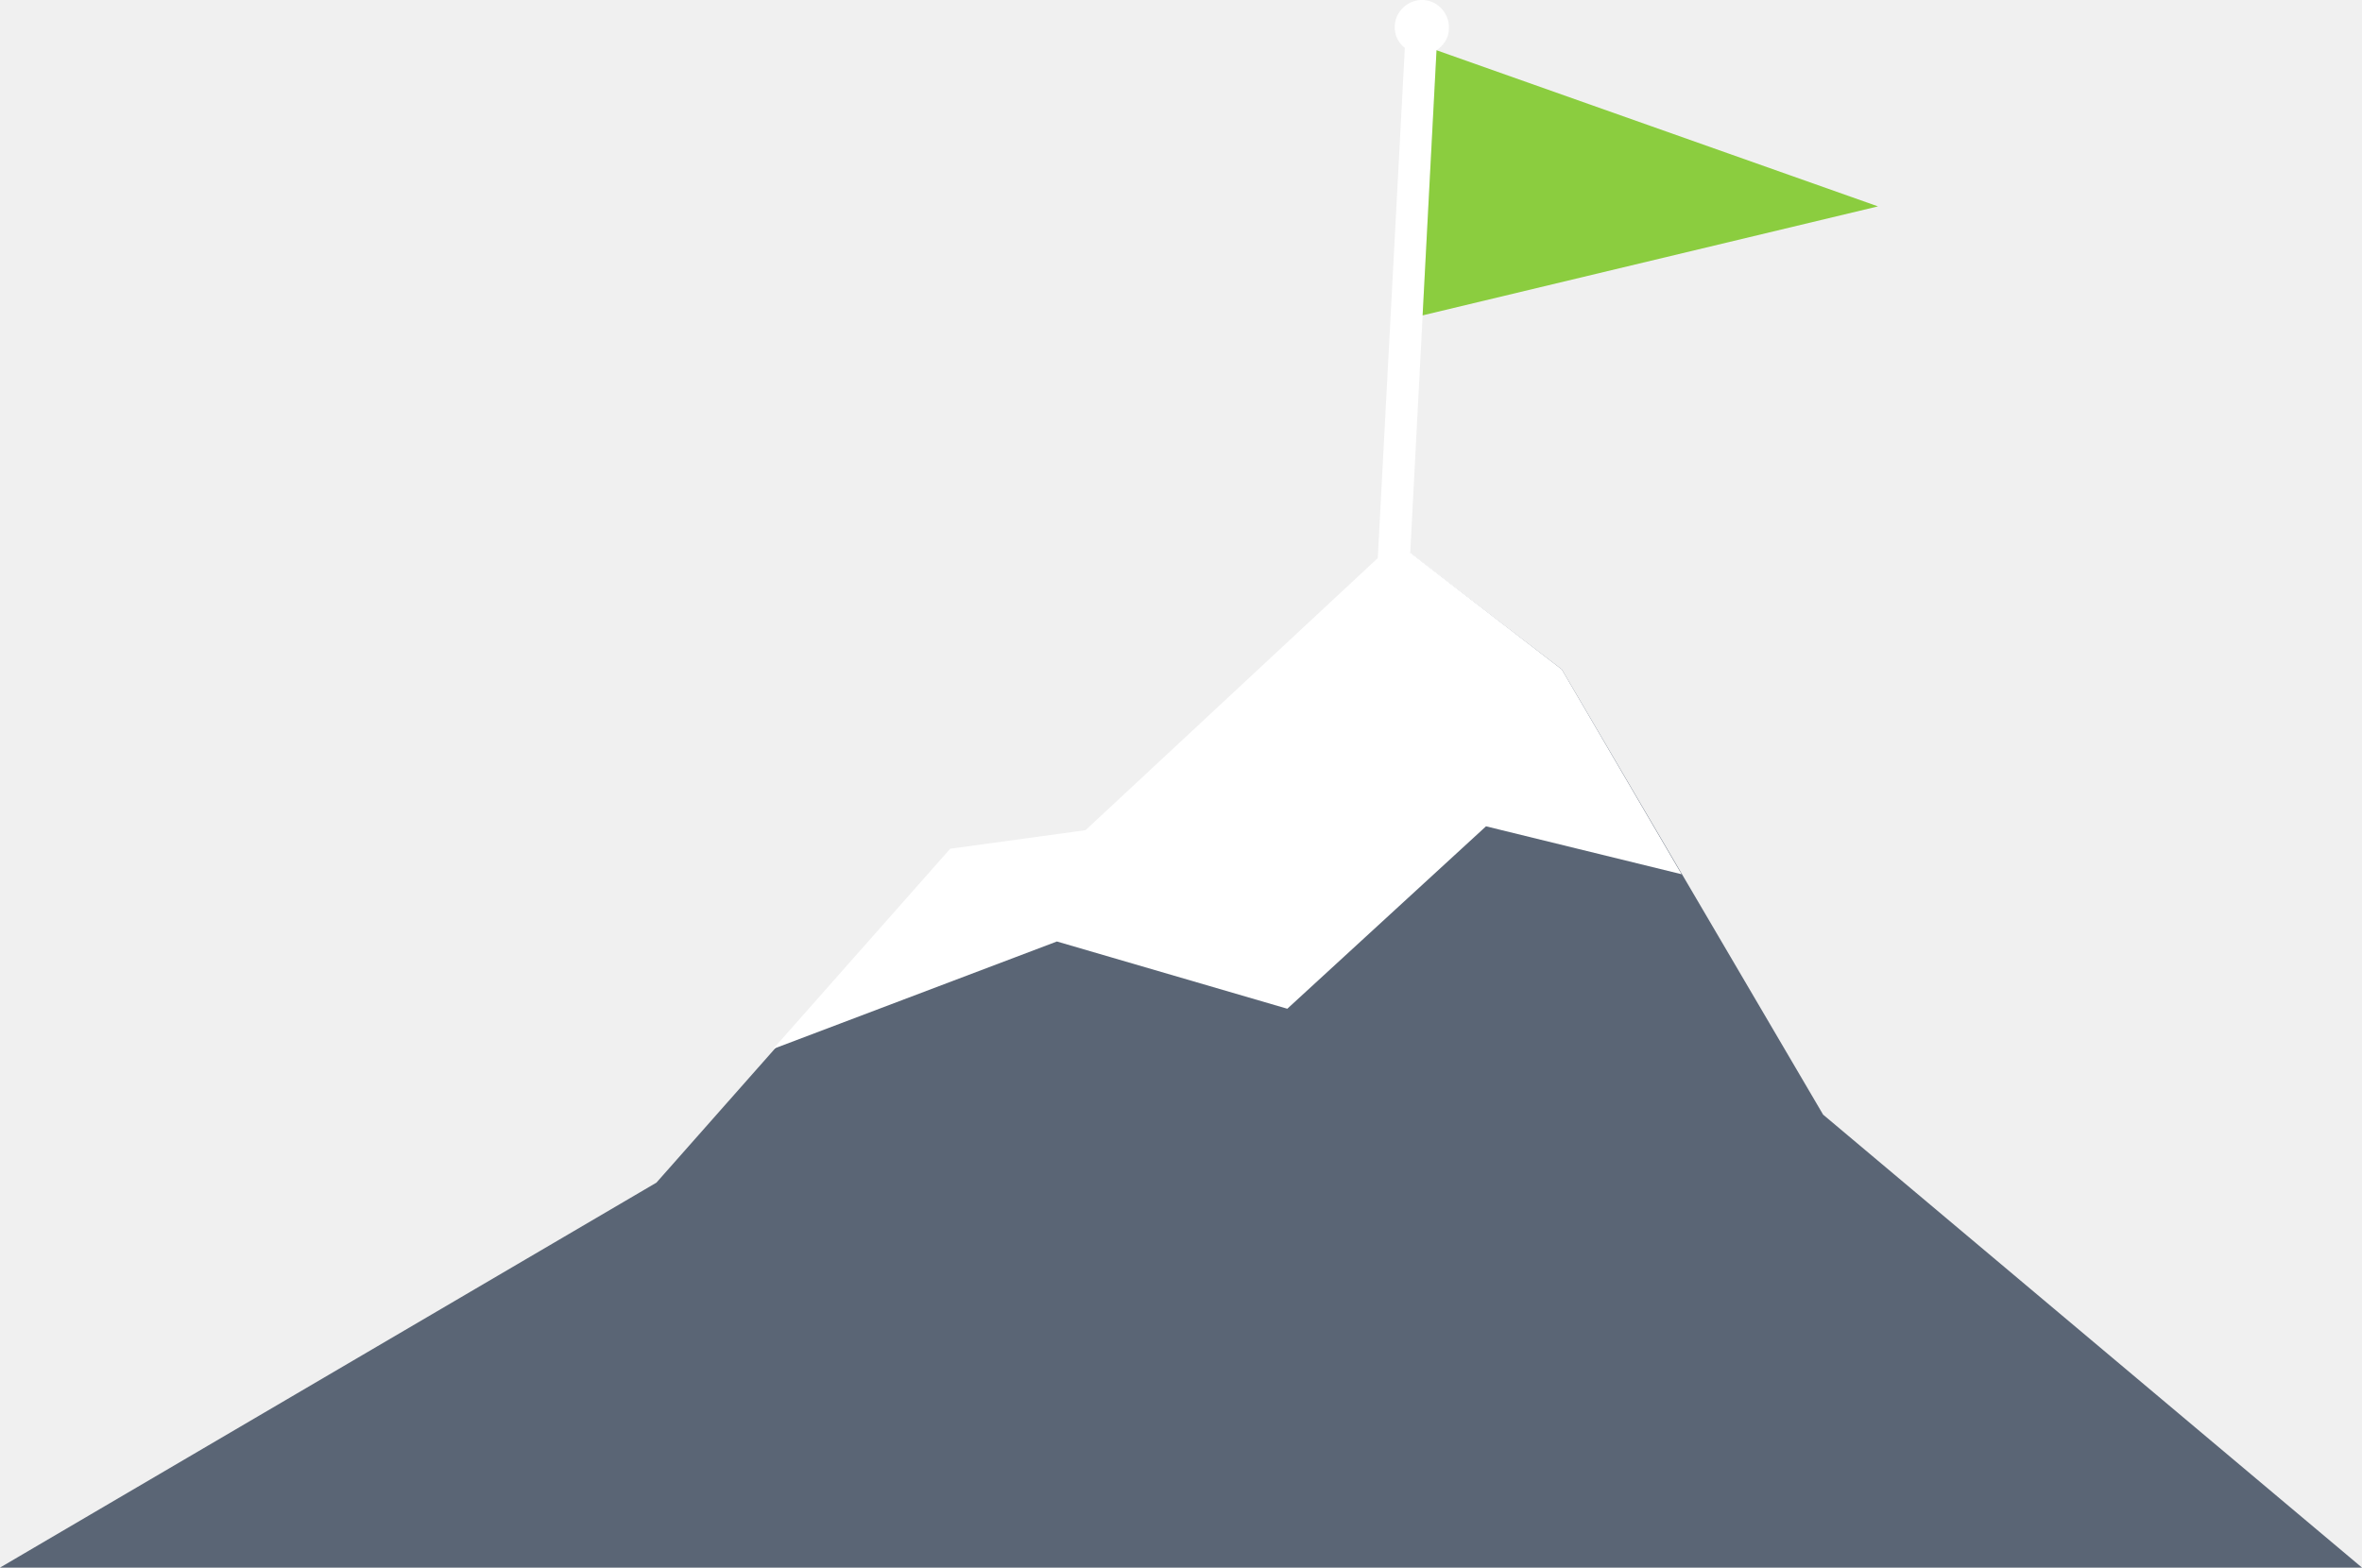
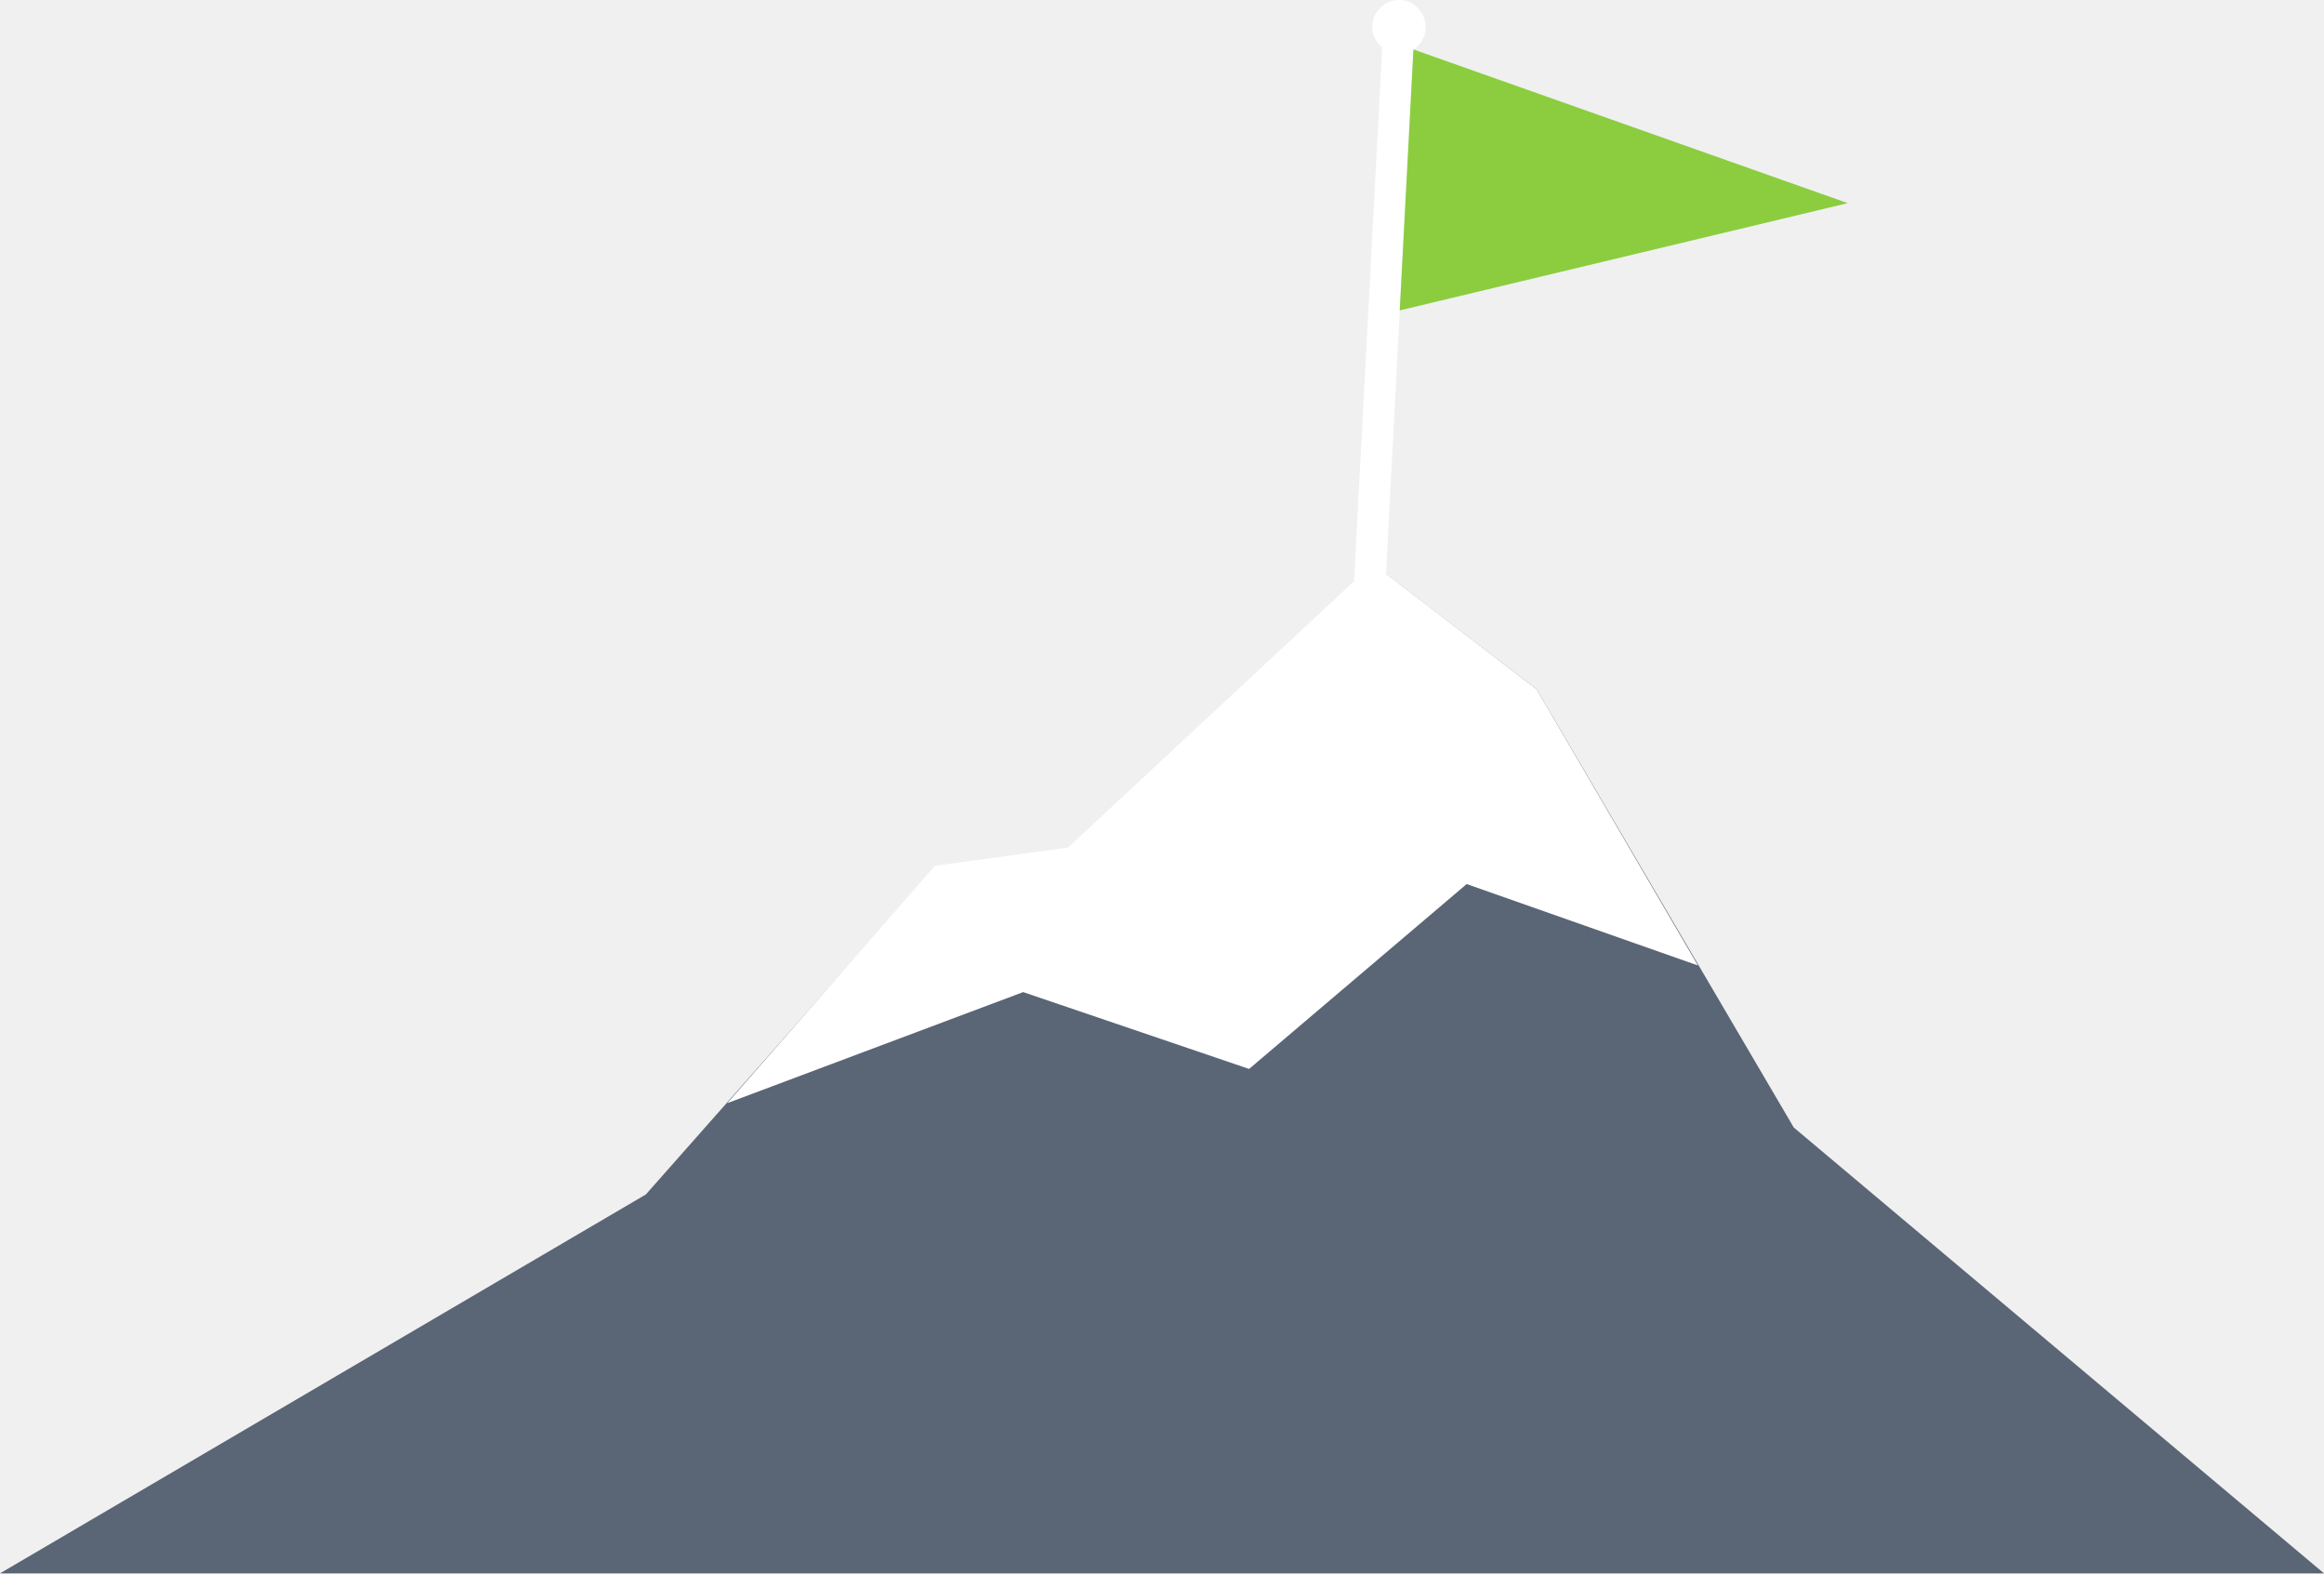
- <svg xmlns="http://www.w3.org/2000/svg" version="1.1" id="Layer_1" x="0px" y="0px" viewBox="0 0 305.5 202.8" style="enable-background:new 0 0 305.5 202.8;" xml:space="preserve">
+ <svg xmlns="http://www.w3.org/2000/svg" version="1.1" id="Layer_1" x="0px" y="0px" viewBox="0 0 305.5 206.8" style="enable-background:new 0 0 305.5 206.8;" xml:space="preserve">
  <style type="text/css">
	.st0{fill:#5A6575;}
	.st1{fill:#FFFFFF;}
	.st2{fill:#8BCD3F;}
</style>
+   <polygon class="st0" points="235.8,148.2 202,90.6 180.6,74.2 140.5,111.5 123,113.9 84.9,157 0,206.8 305.5,206.8 " />
  <g>
-     <polygon class="st0" points="235.8,144.2 202,86.6 180.6,70.2 140.5,107.5 123,109.9 84.9,153 0,202.8 305.5,202.8  " />
-     <path class="st1" d="M202,86.6l-19.6-15.1l3.4-65c0.9-0.6,1.6-1.6,1.6-2.8c0.1-1.9-1.4-3.6-3.3-3.7c-1.9-0.1-3.6,1.4-3.7,3.3   c-0.1,1.2,0.5,2.3,1.3,2.9l-3.5,66l-37.8,35.2l-17.5,2.4l-22.9,25.9l36.7-13.9l29.8,8.7l25.7-23.6l25.3,6.2L202,86.6z" />
+     <path class="st1" d="M202,90.6l-19.8-15.2l3.6-68.9c0.9-0.6,1.6-1.6,1.6-2.8c0.1-1.9-1.4-3.6-3.3-3.7c-1.9-0.1-3.6,1.4-3.7,3.3   c-0.1,1.2,0.5,2.3,1.3,2.9l-3.7,70.2l-37.6,35l-17.5,2.4L95.6,145l38.9-14.6l29.7,10.1l28.6-24.3l30.4,10.7L202,90.6z" />
    <polygon class="st2" points="185.8,6.5 184,40.8 242.9,26.7  " />
  </g>
</svg>
